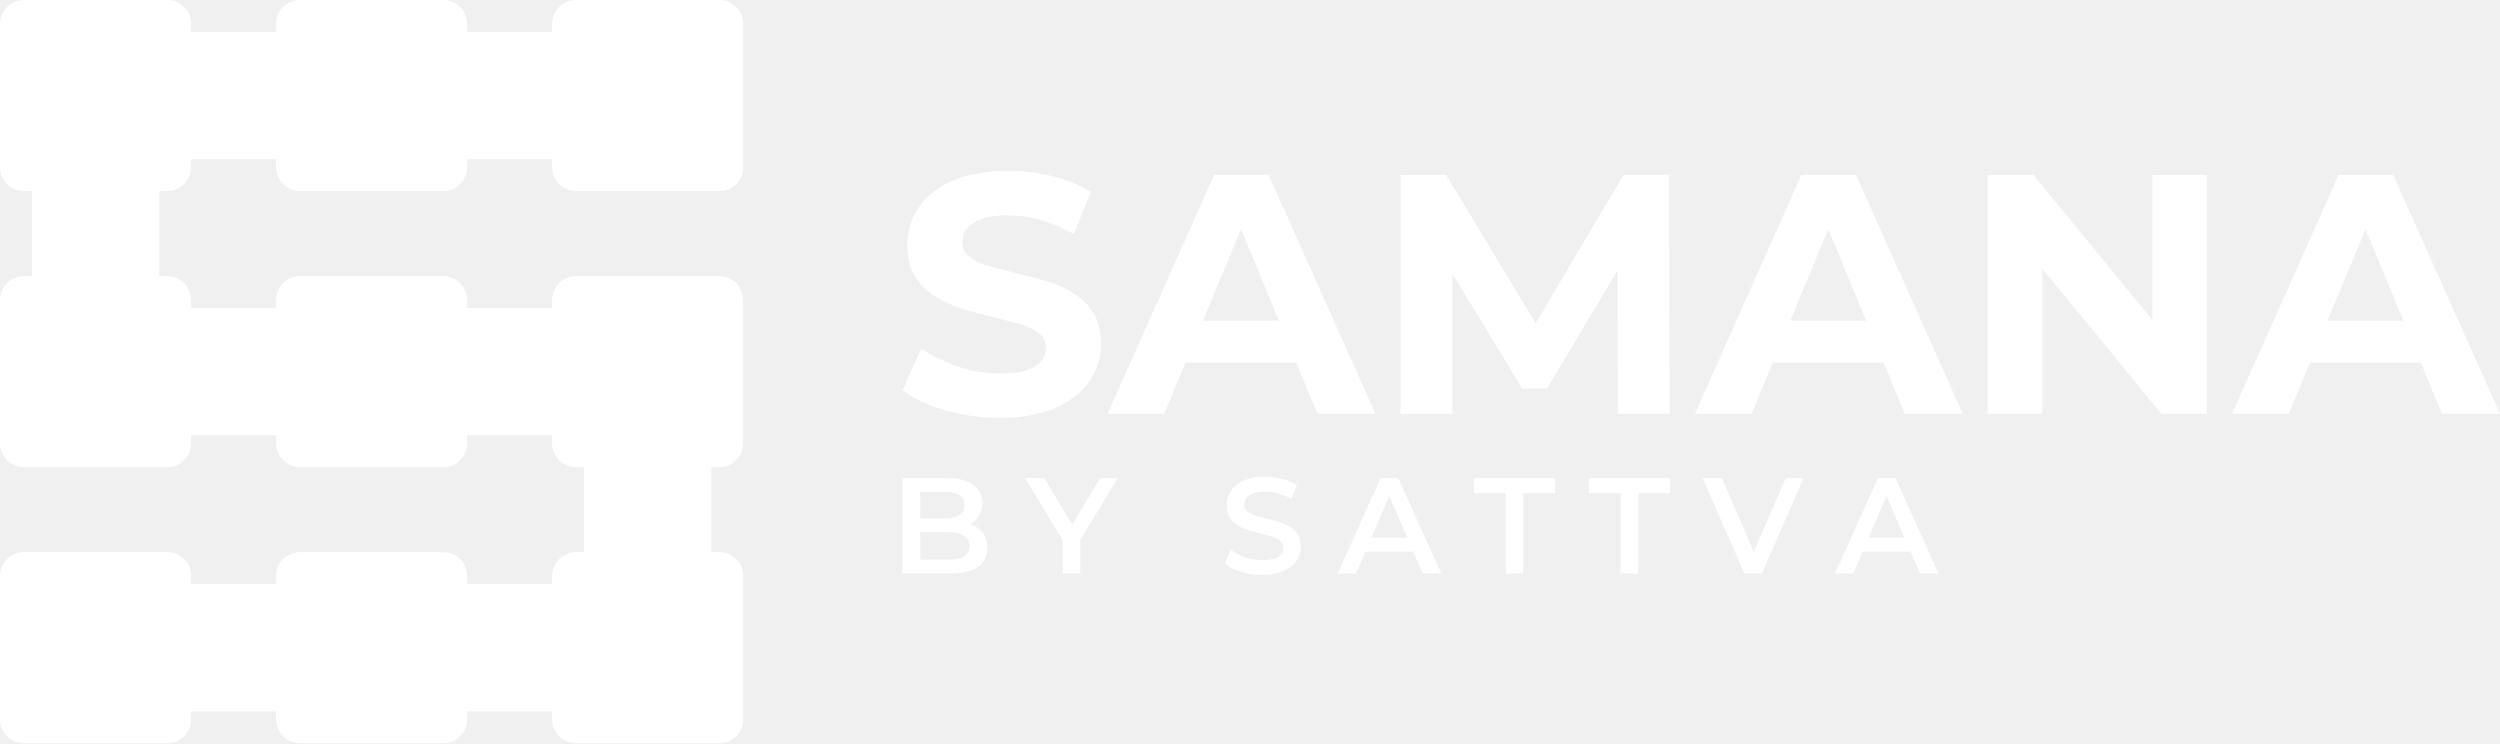
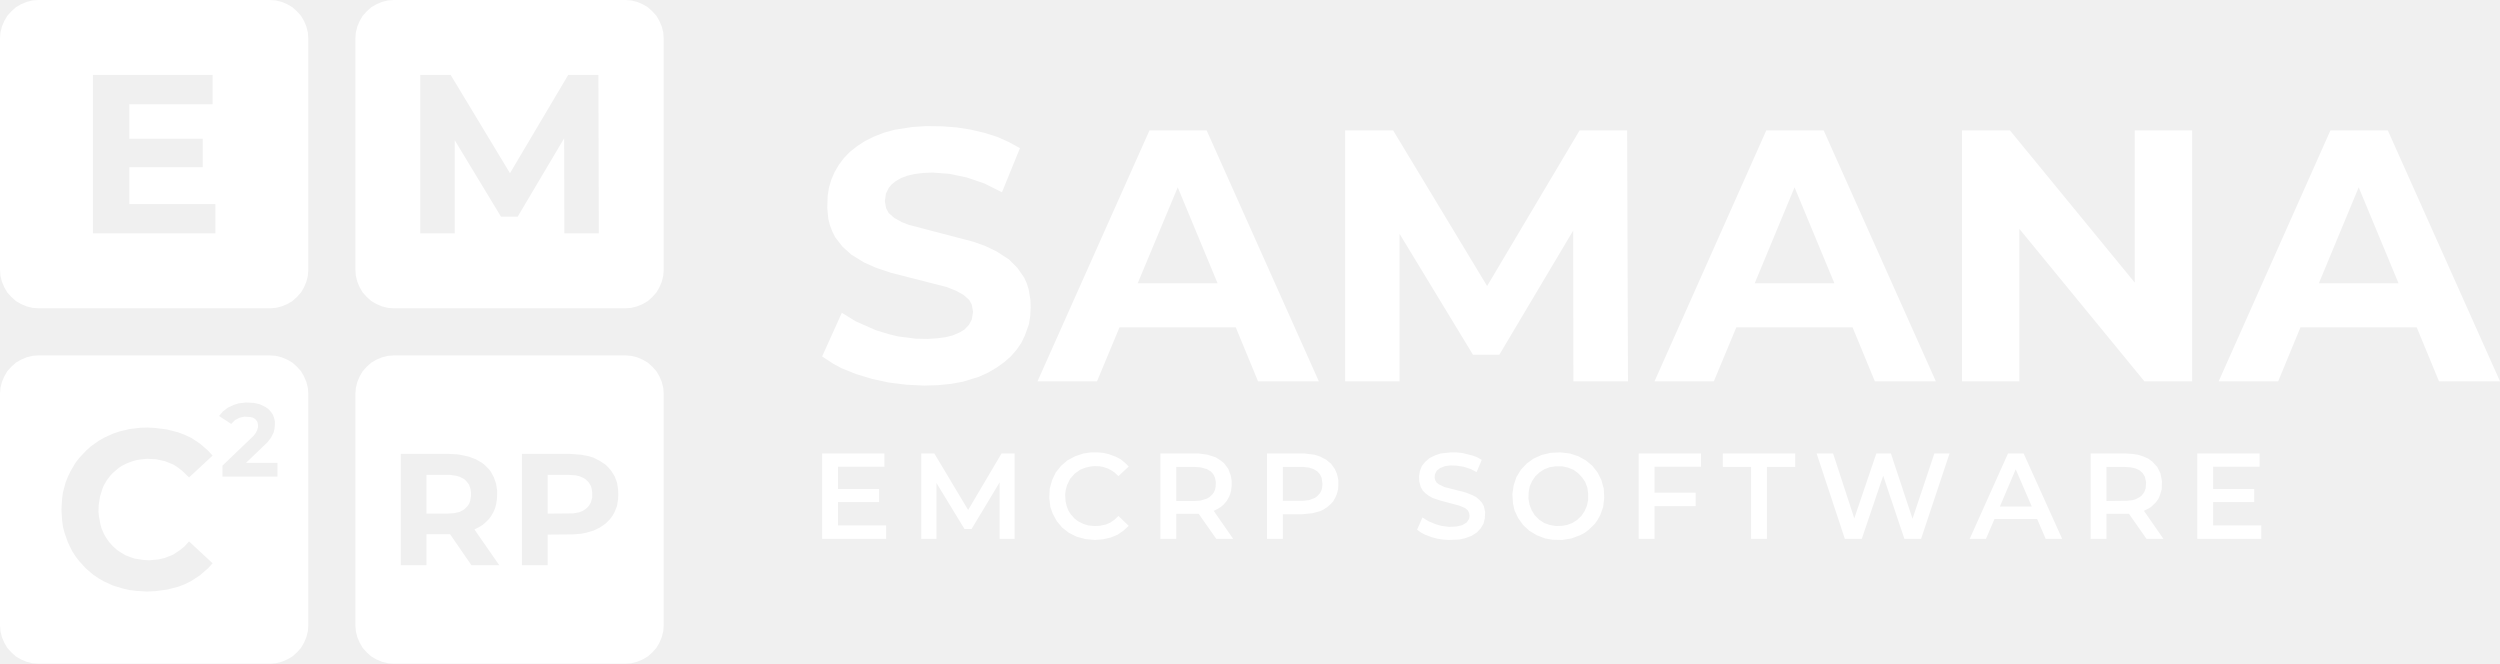
- <svg xmlns="http://www.w3.org/2000/svg" viewBox="0 0 1883.7 560.0" role="img" aria-label="Samana by Sattva">
-   <path fill="#ffffff" fill-rule="evenodd" d="M9.8 2L7.4 3.4L5.3 5.3L3.4 7.4L2 9.8L0.9 12.4L0.2 15.2L0 18L0 126L0.2 128.8L0.9 131.6L2 134.2L3.4 136.6L5.3 138.7L7.4 140.6L9.8 142L12.4 143.1L15.2 143.8L18 144L24 144L24 208L18 208L15.2 208.2L12.4 208.9L9.8 210L7.4 211.4L5.3 213.3L3.4 215.4L2 217.8L0.9 220.4L0.2 223.2L0 226L0 334L0.2 336.8L0.9 339.6L2 342.2L3.4 344.6L5.3 346.7L7.4 348.6L9.8 350L12.4 351.1L15.2 351.8L18 352L126 352L128.8 351.8L131.6 351.1L134.2 350L136.6 348.6L138.7 346.7L140.6 344.6L142 342.2L143.1 339.6L143.8 336.8L144 334L144 328L208 328L208 334L208.2 336.8L208.9 339.6L210 342.2L211.4 344.6L213.3 346.7L215.4 348.6L217.8 350L220.4 351.1L223.2 351.8L226 352L334 352L336.8 351.8L339.6 351.1L342.2 350L344.6 348.6L346.7 346.7L348.6 344.6L350 342.2L351.1 339.6L351.8 336.8L352 334L352 328L416 328L416 334L416.2 336.8L416.9 339.6L418 342.2L419.4 344.6L421.3 346.7L423.4 348.6L425.8 350L428.4 351.1L431.2 351.8L434 352L440 352L440 416L434 416L431.2 416.2L428.4 416.9L425.8 418L423.4 419.4L421.3 421.3L419.4 423.4L418 425.8L416.9 428.4L416.2 431.2L416 434L416 440L352 440L352 434L351.8 431.2L351.1 428.4L350 425.8L348.6 423.4L346.7 421.3L344.6 419.4L342.2 418L339.6 416.9L336.8 416.2L334 416L226 416L223.2 416.2L220.4 416.9L217.8 418L215.4 419.4L213.3 421.3L211.4 423.4L210 425.8L208.9 428.4L208.2 431.2L208 434L208 440L144 440L144 434L143.8 431.2L143.1 428.4L142 425.8L140.6 423.4L138.7 421.3L136.6 419.4L134.2 418L131.6 416.9L128.8 416.2L126 416L18 416L15.2 416.2L12.4 416.9L9.8 418L7.4 419.4L5.3 421.3L3.4 423.4L2 425.8L0.9 428.4L0.2 431.2L0 434L0 542L0.2 544.8L0.9 547.6L2 550.2L3.4 552.6L5.3 554.7L7.4 556.6L9.8 558L12.4 559.1L15.2 559.8L18 560L126 560L128.8 559.8L131.6 559.1L134.2 558L136.6 556.6L138.7 554.7L140.6 552.6L142 550.2L143.1 547.6L143.8 544.8L144 542L144 536L208 536L208 542L208.2 544.8L208.9 547.6L210 550.2L211.4 552.6L213.3 554.7L215.4 556.6L217.8 558L220.4 559.1L223.2 559.8L226 560L334 560L336.8 559.8L339.6 559.1L342.2 558L344.6 556.6L346.7 554.7L348.6 552.6L350 550.2L351.1 547.6L351.8 544.8L352 542L352 536L416 536L416 542L416.2 544.8L416.9 547.6L418 550.2L419.4 552.6L421.3 554.7L423.4 556.6L425.8 558L428.4 559.1L431.2 559.8L434 560L542 560L544.8 559.8L547.6 559.1L550.2 558L552.6 556.6L554.7 554.7L556.6 552.6L558 550.2L559.1 547.6L559.8 544.8L560 542L560 434L559.8 431.2L559.1 428.4L558 425.8L556.6 423.4L554.7 421.3L552.6 419.4L550.2 418L547.6 416.9L544.8 416.2L542 416L536 416L536 352L542 352L544.8 351.8L547.6 351.1L550.2 350L552.6 348.6L554.7 346.7L556.6 344.6L558 342.2L559.1 339.6L559.8 336.8L560 334L560 226L559.8 223.2L559.1 220.4L558 217.8L556.6 215.4L554.7 213.3L552.6 211.4L550.2 210L547.6 208.9L544.8 208.2L542 208L434 208L431.2 208.2L428.4 208.9L425.8 210L423.4 211.4L421.3 213.3L419.4 215.4L418 217.8L416.9 220.4L416.2 223.2L416 226L416 232L352 232L352 226L351.8 223.2L351.1 220.4L350 217.8L348.6 215.4L346.7 213.3L344.6 211.4L342.2 210L339.6 208.9L336.8 208.2L334 208L226 208L223.2 208.2L220.4 208.9L217.8 210L215.4 211.4L213.3 213.3L211.4 215.4L210 217.8L208.9 220.4L208.2 223.2L208 226L208 232L144 232L144 226L143.8 223.2L143.1 220.4L142 217.8L140.6 215.4L138.7 213.3L136.6 211.4L134.2 210L131.6 208.9L128.8 208.2L126 208L120 208L120 144L126 144L128.8 143.8L131.6 143.1L134.2 142L136.6 140.6L138.7 138.7L140.6 136.6L142 134.2L143.1 131.6L143.8 128.8L144 126L144 120L208 120L208 126L208.2 128.8L208.9 131.6L210 134.2L211.4 136.6L213.3 138.7L215.4 140.6L217.8 142L220.4 143.1L223.2 143.8L226 144L334 144L336.8 143.8L339.6 143.1L342.2 142L344.6 140.6L346.7 138.7L348.6 136.6L350 134.2L351.1 131.6L351.8 128.8L352 126L352 120L416 120L416 126L416.2 128.8L416.9 131.6L418 134.2L419.4 136.6L421.3 138.7L423.4 140.6L425.8 142L428.4 143.1L431.2 143.8L434 144L542 144L544.8 143.8L547.6 143.1L550.2 142L552.6 140.6L554.7 138.7L556.6 136.6L558 134.2L559.1 131.6L559.8 128.8L560 126L560 18L559.8 15.2L559.1 12.4L558 9.8L556.6 7.4L554.7 5.3L552.6 3.4L550.2 2L547.6 0.9L544.8 0.2L542 0L434 0L431.2 0.2L428.4 0.9L425.8 2L423.4 3.4L421.3 5.3L419.4 7.4L418 9.8L416.9 12.4L416.2 15.2L416 18L416 24L352 24L352 18L351.8 15.2L351.1 12.4L350 9.8L348.6 7.4L346.7 5.3L344.6 3.4L342.2 2L339.6 0.9L336.8 0.2L334 0L226 0L223.2 0.2L220.4 0.9L217.8 2L215.4 3.4L213.3 5.3L211.4 7.4L210 9.8L208.9 12.4L208.2 15.2L208 18L208 24L144 24L144 18L143.8 15.2L143.1 12.4L142 9.8L140.6 7.4L138.7 5.3L136.6 3.4L134.2 2L131.6 0.9L128.8 0.2L126 0L18 0L15.2 0.2L12.4 0.9Z" />
-   <path fill="#ffffff" fill-rule="evenodd" d="M763.2 314.6L772.4 313.7L780.9 312.1L792.4 308.6L799.1 305.6L805.2 302.1L810.6 298.2L815.3 294L819.4 289.3L822.8 284.3L825.5 279.1L828.3 270.8L829.3 265.1L829.7 259.1L829.4 253.6L828.2 246.2L826.8 241.7L825 237.6L820.1 230.5L814.1 224.5L805 218.6L797 214.8L788.4 211.8L742 199.6L737.2 197.7L731.8 194.7L727.8 191.1L725.9 187.8L725 182.7L725.8 177.2L727.7 173.2L729.9 170.6L732.8 168.2L736.5 166.2L741 164.4L746.3 163.2L752.3 162.4L759.2 162.2L771.4 163L783.9 165.6L796.5 170L809.1 176.3L821.9 144.7L814 140.2L805.4 136.5L796.1 133.5L786.3 131.3L776.3 129.7L766.2 128.9L754.5 128.8L745 129.4L732 131.5L724.2 133.6L717.2 136.3L710.8 139.5L705 143.2L700 147.3L695.6 151.7L692 156.6L688.9 161.8L686.6 167.2L684.9 172.9L683.9 178.7L683.7 187.6L684.5 195.5L685.7 200.2L687.3 204.5L689.4 208.4L694.6 215.3L700.9 220.9L710.2 226.6L718.3 230.3L729.3 234L769.5 244.4L776 246.9L781.4 249.9L785.5 253.6L787.4 256.9L788.3 262.2L787.4 267.5L785.3 271.3L782.1 274.7L778.9 276.8L773.5 279L768.5 280.3L762.7 281.1L756 281.4L747.1 281.3L734.2 279.6L727.9 278.1L718.4 275.1L704.1 268.8L694.1 262.7L680 294.1L687.9 299.3L694 302.5L704.3 306.7L715.9 310.2L728 312.8L740.5 314.4L753.3 314.9ZM893.3 273.2L976.7 273.2L992.7 311.8L1036.4 311.8L955.9 131.8L914.8 131.8L834.5 311.8L877.2 311.8ZM935.1 172.7L963.6 241.6L906.4 241.6ZM1147 292.8L1165.7 292.8L1218.7 203.8L1219 311.8L1258.1 311.8L1257.5 131.8L1223.3 131.8L1157.1 243.6L1089.6 131.8L1055.2 131.8L1055.2 311.8L1094.3 311.8L1094.3 206.1ZM1319.8 311.8L1335.8 273.2L1419.3 273.2L1435.2 311.8L1478.9 311.8L1398.5 131.8L1357.3 131.8L1277.1 311.8ZM1349 241.6L1377.6 172.7L1406.1 241.6ZM1628.6 311.8L1662.8 311.8L1662.8 131.8L1621.7 131.8L1621.7 241L1532.2 131.8L1497.7 131.8L1497.7 311.8L1538.9 311.8L1538.9 202.6ZM1740.6 273.2L1824 273.2L1840 311.8L1883.7 311.8L1803.2 131.8L1762.1 131.8L1681.8 311.8L1724.5 311.8ZM1782.4 172.7L1810.9 241.6L1753.7 241.6Z" />
-   <path fill="#ffffff" fill-rule="evenodd" d="M718.5 432.2L725.9 431.4L730.1 430.4L733.8 428.9L736.9 427.1L739.4 424.9L741.4 422.3L742.8 419.4L743.7 416.2L743.9 411.5L743.3 406.9L742.2 404L740.6 401.4L737.8 398.5L734.4 396.2L730.9 394.8L733.7 393L735.8 391L738.1 387.9L739.3 385.2L740.2 381.2L740.2 377.3L739.7 374.1L738.6 371.3L735.9 367.5L732.1 364.4L727.1 362.1L723.1 361L718.7 360.4L713.7 360.2L680 360.2L680 432.2ZM715 401L720.4 401.4L723.8 402.2L726.5 403.5L728.5 405.2L729.5 406.7L730.1 408.4L730.5 412.4L730.1 414.4L729.5 416.1L727.9 418.2L724.7 420.2L722.7 420.8L719.2 421.5L715 421.7L693.4 421.7L693.4 401ZM712.3 370.7L716.2 370.9L720.5 371.9L723 373.2L725 374.9L725.9 376.3L726.5 377.9L726.8 381.7L725.9 385L724.4 387L721.4 389L718.5 390L716.2 390.3L712.3 390.6L693.4 390.6L693.4 370.7ZM842.2 360.2L829 360.2L807.8 395.3L786.7 360.2L772.4 360.2L800.7 407L800.7 432.2L814 432.2L814 406.9ZM956.7 433L963.2 431.8L967.4 430.3L972.1 427.7L975.6 424.4L978.2 420.5L979 418.5L979.9 415.2L980.1 410.8L979.3 405.8L977.9 402.5L975.8 399.8L973.2 397.6L970.2 395.8L963.5 393.1L945.1 388.3L940.8 386.1L939 384.5L937.8 382.5L937.5 380.1L937.9 377.5L939.4 374.7L942.2 372.5L946.4 371L951 370.4L956 370.4L962 371.4L968.1 373.5L973 376L977.2 365.6L974.2 363.9L970.9 362.4L967.3 361.2L962.2 360L958.4 359.5L953.2 359.2L949.4 359.3L944.2 359.9L939.6 361.1L934.5 363.4L930.4 366.4L927.3 369.9L925.3 374L924.3 378.4L924.3 382.9L925.4 387.8L927.1 390.9L929.3 393.5L932 395.6L935 397.3L941.9 399.9L958.5 404.3L961.3 405.4L963.6 406.7L965.5 408.3L966.6 410.4L967 412.8L966.6 415.3L965.7 417.1L964.6 418.4L962.7 419.8L960.9 420.7L956.2 421.8L949.7 422.1L944.4 421.6L938 419.9L932.1 417.3L927.3 414.2L922.7 424.6L925.7 426.8L929.2 428.7L933.4 430.3L938 431.7L942.8 432.7L947.7 433.2ZM1028.9 415.6L1064.9 415.6L1072 432.2L1086 432.2L1053.5 360.2L1040.3 360.2L1007.9 432.2L1021.7 432.2ZM1046.8 373.6L1060.4 405.1L1033.3 405.1ZM1171.7 371.5L1171.7 360.2L1110.6 360.2L1110.6 371.5L1134.5 371.5L1134.5 432.2L1147.8 432.2L1147.8 371.5ZM1258.3 371.5L1258.3 360.2L1197.2 360.2L1197.2 371.5L1221.1 371.5L1221.1 432.2L1234.5 432.2L1234.5 371.5ZM1345.6 360.2L1321.4 415.7L1297.4 360.2L1282.9 360.2L1314.4 432.2L1327.6 432.2L1358.9 360.2ZM1403.5 415.6L1439.5 415.6L1446.7 432.2L1460.7 432.2L1428.2 360.2L1415 360.2L1382.6 432.2L1396.4 432.2ZM1421.5 373.6L1435 405.1L1408 405.1Z" />
+ <svg xmlns="http://www.w3.org/2000/svg" viewBox="0 0 1167.7 310.0" role="img" aria-label="Samana, EMCRP software">
+   <g transform="translate(0.0 0.0)">
+     <path fill="#ffffff" fill-rule="evenodd" d="M12.4 0.9L9.8 2L7.4 3.4L5.3 5.3L3.4 7.4L2 9.8L0.9 12.4L0.2 15.2L0 18L0 126L0.2 128.8L0.9 131.6L2 134.2L3.4 136.6L5.3 138.7L7.4 140.6L9.8 142L12.4 143.1L15.2 143.8L18 144L126 144L128.8 143.8L131.6 143.1L134.2 142L136.6 140.6L138.7 138.7L140.6 136.6L142 134.2L143.1 131.6L143.8 128.8L144 126L144 18L143.8 15.2L143.1 12.4L142 9.8L140.6 7.4L138.7 5.3L136.6 3.4L134.2 2L131.6 0.9L128.8 0.2L126 0L18 0L15.2 0.2ZM43.4 109L43.4 35L99.3 35L99.3 48.7L60.4 48.7L60.4 64.8L94.7 64.8L94.7 78.1L60.4 78.1L60.4 95.3L100.6 95.3L100.6 109ZM178.4 0.9L175.8 2L173.4 3.4L171.3 5.3L169.4 7.4L168 9.8L166.9 12.4L166.2 15.2L166 18L166 126L166.2 128.8L166.9 131.6L168 134.2L169.4 136.6L171.3 138.7L173.4 140.6L175.8 142L178.4 143.1L181.2 143.8L184 144L292 144L294.8 143.8L297.6 143.1L300.2 142L302.6 140.6L304.7 138.7L306.6 136.6L308 134.2L309.1 131.6L309.8 128.8L310 126L310 18L309.8 15.2L309.1 12.4L308 9.8L306.6 7.4L304.7 5.3L302.6 3.4L300.2 2L297.6 0.9L294.8 0.2L292 0L184 0L181.2 0.2ZM212.4 65.5L212.4 109L196.3 109L196.3 35L210.5 35L238.2 80.9L265.4 35L279.5 35L279.7 109L263.6 109L263.5 64.6L241.8 101.2L234 101.2ZM12.4 166.9L9.8 168L7.4 169.4L5.3 171.3L3.4 173.4L2 175.8L0.9 178.4L0.2 181.2L0 184L0 292L0.2 294.8L0.9 297.6L2 300.2L3.4 302.6L5.3 304.7L7.4 306.6L9.8 308L12.4 309.1L15.2 309.8L18 310L126 310L128.8 309.8L131.6 309.1L134.2 308L136.6 306.6L138.7 304.7L140.6 302.6L142 300.2L143.1 297.6L143.8 294.8L144 292L144 184L143.8 181.2L143.1 178.4L142 175.8L140.6 173.4L138.7 171.3L136.6 169.4L134.2 168L131.6 166.9L128.8 166.2L126 166L18 166L15.2 166.2ZM129.6 216.2L129.6 222.6L103.9 222.6L103.9 217.5L118.5 203.5L119.4 202.3L120.1 200.9L120.5 199.6L120.5 198.4L120.2 197L119.4 195.9L118.2 195.1L117 194.8L114.2 194.6L111.9 195.1L109.8 196.2L108 198L102.3 194.3L104.1 192.2L106.4 190.4L109.2 189.1L111.5 188.4L114.9 188L118.7 188.2L121.3 188.8L124 190.1L125.4 191.1L126.5 192.3L127.4 193.6L128 195.1L128.4 196.8L128.4 198.4L128.2 200.3L127.8 202L126.6 204.4L124.9 206.6L114.9 216.2ZM72.6 276.1L68.8 276.3L63.7 276L60.5 275.6L57.4 274.9L52.8 273.5L48.6 271.6L46 270.1L43.5 268.4L40.1 265.5L37.1 262.2L35.3 259.9L33.7 257.4L31.7 253.3L30.2 249L29.4 246L29 242.9L28.7 238L29 233.1L29.4 230L30.6 225.5L31.7 222.7L33 220L35.3 216.1L37.1 213.8L40.2 210.5L42.4 208.5L46.1 205.9L48.7 204.4L52.9 202.5L55.9 201.5L60.5 200.4L65.5 199.8L68.9 199.7L72.6 199.9L78 200.6L83.1 201.9L86.3 203.1L89.3 204.5L93.4 207.2L97.1 210.4L99.3 212.8L88.3 223L85.1 219.9L82.6 218L80.8 216.9L77 215.4L72.9 214.5L68.7 214.3L65.7 214.6L63.8 214.9L62 215.4L59.3 216.4L56.9 217.6L55.4 218.6L52.7 220.9L51.5 222.2L49.9 224.3L48.5 226.7L47.8 228.4L46.7 232L46.1 235.9L46 239L46.2 241.1L46.9 244.9L47.4 246.7L48.5 249.3L49.4 250.9L50.9 253.1L52.7 255.1L54.7 256.9L56.2 257.9L58.5 259.3L61.1 260.3L62.9 260.9L66.7 261.5L69.7 261.7L74 261.3L77 260.6L80.8 259.1L83.4 257.4L86 255.4L88.3 252.9L99.3 263.1L97.1 265.5L93.4 268.7L89.3 271.4L86.3 272.9L83.1 274.1L78 275.4ZM178.4 166.9L175.8 168L173.4 169.4L171.3 171.3L169.4 173.4L168 175.8L166.9 178.4L166.2 181.2L166 184L166 292L166.2 294.8L166.9 297.6L168 300.2L169.4 302.6L171.3 304.7L173.4 306.6L175.8 308L178.4 309.1L181.2 309.8L184 310L292 310L294.8 309.8L297.6 309.1L300.2 308L302.6 306.6L304.7 304.7L306.6 302.6L308 300.2L309.1 297.6L309.8 294.8L310 292L310 184L309.8 181.2L309.1 178.4L308 175.8L306.6 173.4L304.7 171.3L302.6 169.4L300.2 168L297.6 166.9L294.8 166.2L292 166L184 166L181.2 166.2ZM199.2 264L187.2 264L187.2 212L209.4 212L213.5 212.2L215.4 212.5L219 213.3L222.2 214.5L225 216.1L226.2 217L228.4 219.2L229.3 220.4L230.7 223L231.7 225.9L232.2 229.1L232.2 230.9L232.1 233.1L231.8 235.2L231.3 237.2L230.5 239.1L229.5 240.9L228.3 242.5L226.9 243.9L225.4 245.2L223.6 246.3L221.6 247.3L233.2 264L220.2 264L210.2 249.5L199.2 249.5ZM255.8 249.7L255.8 264L243.8 264L243.8 212L266.3 212L271.5 212.4L275.1 213.1L277.3 213.8L280.2 215.3L282.8 217L284.2 218.4L285.5 219.9L287.1 222.5L288.2 225.4L288.7 228.6L288.8 230.9L288.7 233.1L288.2 236.3L287.1 239.1L286.1 240.9L284.9 242.5L282.8 244.6L280.2 246.4L277.3 247.8L273.9 248.8L271.5 249.3L267.6 249.6ZM199.2 221.8L199.2 239.9L209 239.9L212.1 239.7L214.7 239.1L216.7 238L218.3 236.5L219.1 235.3L219.6 234L220 231.7L220 230L219.8 228.5L219.1 226.4L217.8 224.7L216.7 223.7L214.7 222.7L213 222.2L210.1 221.8ZM265.6 221.8L255.8 221.8L255.8 239.9L267.7 239.8L270.5 239.3L272 238.7L273.3 237.9L274.4 237L275.3 235.9L276 234.6L276.6 232.5L276.6 230L276.4 228.5L276 227L274.9 225.2L273.3 223.7L272 223L270.5 222.4L268.7 222Z" />
+   </g>
+   <path fill="#ffffff" fill-rule="evenodd" d="M438.2 179.9L444.2 179.3L449.7 178.3L457.2 176L461.6 174L465.5 171.7L469 169.2L472.1 166.5L474.8 163.4L477 160.2L478.7 156.7L480.6 151.4L481.2 147.6L481.4 143.7L481.3 140.2L480.5 135.3L479.6 132.4L478.4 129.7L475.2 125.1L471.3 121.2L465.4 117.4L460.2 114.9L454.6 112.9L424.4 105L421.3 103.8L417.7 101.8L415.1 99.5L413.9 97.3L413.3 94L413.8 90.4L415.1 87.8L416.5 86.1L418.4 84.6L420.8 83.2L423.7 82.1L427.1 81.3L431.1 80.8L435.6 80.6L443.5 81.2L451.6 82.9L459.8 85.7L468 89.8L476.4 69.2L471.3 66.4L465.7 63.9L459.6 62L453.2 60.5L446.7 59.5L440.1 59L432.5 58.9L426.3 59.3L417.9 60.6L412.8 62L408.2 63.8L404 65.9L400.3 68.3L397 70.9L394.2 73.8L391.8 77L389.8 80.4L388.3 83.9L387.2 87.6L386.6 91.4L386.4 97.2L386.9 102.3L387.7 105.4L388.8 108.2L390.1 110.8L393.5 115.2L397.6 118.9L403.6 122.6L409 125L416.1 127.4L442.3 134.1L446.5 135.8L450 137.7L452.7 140.1L453.9 142.3L454.5 145.7L453.9 149.2L452.6 151.7L450.5 153.9L448.4 155.2L444.9 156.7L441.6 157.5L437.8 158L433.5 158.3L427.7 158.2L419.3 157.1L415.2 156.1L409 154.2L399.7 150.1L393.2 146.1L384 166.5L389.2 169.9L393.1 172L399.8 174.7L407.4 177L415.3 178.7L423.4 179.7L431.7 180.1ZM522.9 152.9L577.2 152.9L587.6 178.1L616 178.1L563.6 60.9L536.9 60.9L484.6 178.1L512.4 178.1ZM550.1 87.5L568.7 132.3L531.4 132.3ZM688 165.7L700.3 165.7L734.8 107.7L734.9 178.1L760.4 178.1L760 60.9L737.8 60.9L694.6 133.6L650.7 60.9L628.3 60.9L628.3 178.1L653.7 178.1L653.7 109.2ZM800.5 178.1L811 152.9L865.3 152.9L875.7 178.1L904.2 178.1L851.8 60.9L825 60.9L772.8 178.1ZM819.6 132.3L838.2 87.5L856.8 132.3ZM1001.6 178.1L1023.9 178.1L1023.9 60.9L997.1 60.9L997.1 132L938.8 60.9L916.4 60.9L916.4 178.1L943.2 178.1L943.2 106.9ZM1074.5 152.9L1128.8 152.9L1139.2 178.1L1167.7 178.1L1115.3 60.9L1088.5 60.9L1036.3 178.1L1064.1 178.1ZM1101.7 87.5L1120.3 132.3L1083.1 132.3Z" />
+   <path fill="#ffffff" fill-rule="evenodd" d="M413.9 245.4L391.4 245.4L391.4 234.5L410.6 234.5L410.6 228.4L391.4 228.4L391.4 218L413.1 218L413.1 211.8L384 211.8L384 251.7L413.9 251.7ZM453.8 247.1L466.9 225.3L466.9 251.7L473.9 251.7L473.9 211.8L467.8 211.8L452.2 238.2L436.4 211.8L430.3 211.8L430.3 251.7L437.4 251.7L437.4 225.6L450.5 247.1ZM515.2 251.9L518.7 251.1L521.9 249.8L524.7 247.9L527.2 245.6L522.4 241L520.6 242.7L518.6 244.1L516.5 245L513.6 245.6L511.1 245.7L508.2 245.4L506 244.7L503.6 243.5L501.9 242.2L500.1 240.2L499 238.4L498.2 236.3L497.7 234.1L497.5 231.1L497.8 228.8L498.4 226.6L499.8 223.7L501.9 221.3L504.5 219.4L507.1 218.4L509.3 217.9L511.1 217.7L513.6 217.8L515.3 218.1L517.6 218.9L519.1 219.7L520.6 220.7L522.4 222.4L527.2 217.9L525.4 216.1L523.4 214.5L521.1 213.3L517.8 212.1L515.2 211.5L512.4 211.3L509.6 211.3L506.1 211.8L502.2 213.1L498.6 215L495.6 217.6L493.1 220.7L491.4 224.3L490.3 228.3L490.1 232.6L490.6 236.8L491.7 239.9L493.6 243.4L496.1 246.4L499.3 248.9L502.9 250.7L507 251.8L511.4 252.2ZM549.4 251.7L549.4 240L559.9 240L568.1 251.7L576 251.7L566.9 238.6L568.9 237.6L570.2 236.8L571.4 235.8L572.9 234.1L574 232.2L574.6 230.8L575 229.3L575.3 226.8L575.3 224.7L574.9 222.2L573.7 219L571.7 216.3L569.9 214.9L567.8 213.6L564.1 212.4L559.9 211.8L542 211.8L542 251.7ZM549.4 218.1L558 218.1L560.8 218.3L563.7 219.1L565.4 220.1L566.3 221L567 222L567.5 223.2L567.9 225.2L567.8 227.4L567.5 228.7L567 229.9L566.3 230.9L564.9 232.2L563.7 232.9L560.8 233.8L558 234L549.4 234ZM608.2 240.2L613.1 239.7L616.5 238.8L618 238.1L620 236.8L621.7 235.3L622.7 234.2L623.8 232.2L624.4 230.8L625 228.5L625.1 226.8L625.1 224.3L624.8 222.7L624.4 221.2L623.5 219.1L621.7 216.6L619.4 214.7L616.5 213.2L614 212.4L609.2 211.8L591.8 211.8L591.8 251.7L599.2 251.7L599.2 240.2ZM608.8 218.1L611.4 218.4L613.5 219.1L615.2 220.1L616.5 221.5L617.3 223.2L617.7 226L617.5 228.1L617.1 229.3L616.5 230.4L615.2 231.8L614.1 232.6L611.4 233.6L608.8 233.9L599.2 233.9L599.2 218.1ZM681.7 252L684.3 251.4L687.3 250.3L689.8 248.7L691.6 246.8L692.9 244.6L693.5 242.3L693.7 239.2L693.1 236.5L692.2 234.8L690.9 233.4L689.5 232.2L687.8 231.3L684.5 230L674.7 227.5L672.2 226.3L671.1 225.5L670.4 224.4L670.1 223.2L670.2 221.6L671.1 219.8L672.7 218.6L675 217.7L677.5 217.4L680.3 217.5L683.6 218L687 219.1L689.7 220.5L692.1 214.8L689.8 213.5L687.9 212.8L683.1 211.6L680.2 211.3L677.7 211.3L672.9 211.8L670.5 212.6L667.8 213.9L665.7 215.7L664.1 217.7L663.2 220L662.8 222.5L662.9 224.9L663.6 227.5L664.6 229.2L665.9 230.5L667.4 231.6L669.2 232.6L673.1 233.9L681.7 236.2L684.3 237.3L685.6 238.4L686.2 239.6L686.4 240.9L686.2 242.3L685.1 244L683 245.3L680.4 245.9L676.9 246.1L673.2 245.6L670.4 244.8L667.1 243.4L664.4 241.7L661.9 247.4L663.5 248.6L665.5 249.7L668.7 250.9L671.3 251.6L673.9 252L676.7 252.2ZM729.7 252.2L734 251.5L738 250L740.1 248.9L742 247.5L744.9 244.7L746.2 242.8L747.4 240.7L748.8 236.8L749.3 232.6L749.1 228.3L748 224.3L746.2 220.7L743.8 217.6L740.8 215.1L737.2 213.1L733.2 211.8L728.8 211.3L724.3 211.5L720.1 212.5L716.3 214.2L713.1 216.5L710.4 219.4L708.3 222.8L707 226.7L706.4 230.8L706.7 235.2L707.4 238.4L709.1 242L711.4 245.2L714.3 247.9L717.8 250L721.7 251.5L725.2 252.1ZM726.7 245.7L723.9 245.2L721.3 244.3L719 242.8L716.8 240.6L715.4 238.3L714.4 235.7L713.9 232.9L714 229.9L714.5 227.2L715.6 224.7L717.1 222.5L719.1 220.6L721.3 219.2L723.9 218.2L726.7 217.8L729.6 217.8L732.4 218.4L734.9 219.4L737.1 221L738.9 222.9L740.4 225.1L741.4 227.7L741.8 230.5L741.8 233.5L741.2 236.3L740.1 238.8L738.6 241L736.7 242.8L734.4 244.3L731.9 245.2L729.6 245.6ZM792 236.4L792 230.1L772.8 230.1L772.8 218L794.5 218L794.5 211.8L765.4 211.8L765.4 251.7L772.8 251.7L772.8 236.4ZM838.5 211.8L804.7 211.8L804.7 218.1L817.9 218.1L817.9 251.7L825.3 251.7L825.3 218.1L838.5 218.1ZM897.3 251.7L910.6 211.8L903.5 211.8L893.3 242.3L883.2 211.8L876.4 211.8L866.1 242.1L856.2 211.8L848.5 211.8L861.7 251.7L869.6 251.7L879.6 222.2L889.5 251.7ZM951.5 242.4L955.5 251.7L963.2 251.7L945.2 211.8L937.9 211.8L920 251.7L927.6 251.7L931.6 242.4ZM949 236.6L934.1 236.6L941.5 219.2ZM983.9 240L994.4 240L1002.6 251.7L1010.5 251.7L1001.4 238.6L1003.4 237.6L1004.7 236.8L1006.9 234.7L1008.2 232.9L1008.8 231.5L1009.7 228.5L1009.8 224.7L1009.1 221.1L1007.6 218.1L1005.3 215.6L1003.4 214.2L1001.1 213.2L998.6 212.4L995.9 212L992.8 211.8L976.5 211.8L976.5 251.7L983.9 251.7ZM992.5 218.1L995.3 218.3L997.5 218.8L999.4 219.7L1000.8 221L1001.8 222.6L1002.4 225.2L1002.2 228.1L1001.5 229.9L1000.4 231.4L999.4 232.2L997.5 233.2L996.1 233.6L993.5 233.9L983.9 234L983.9 218.1ZM1033.7 245.4L1033.7 234.5L1052.9 234.5L1052.9 228.4L1033.7 228.4L1033.7 218L1055.4 218L1055.4 211.8L1026.3 211.8L1026.3 251.7L1056.2 251.7L1056.2 245.4Z" />
</svg>
